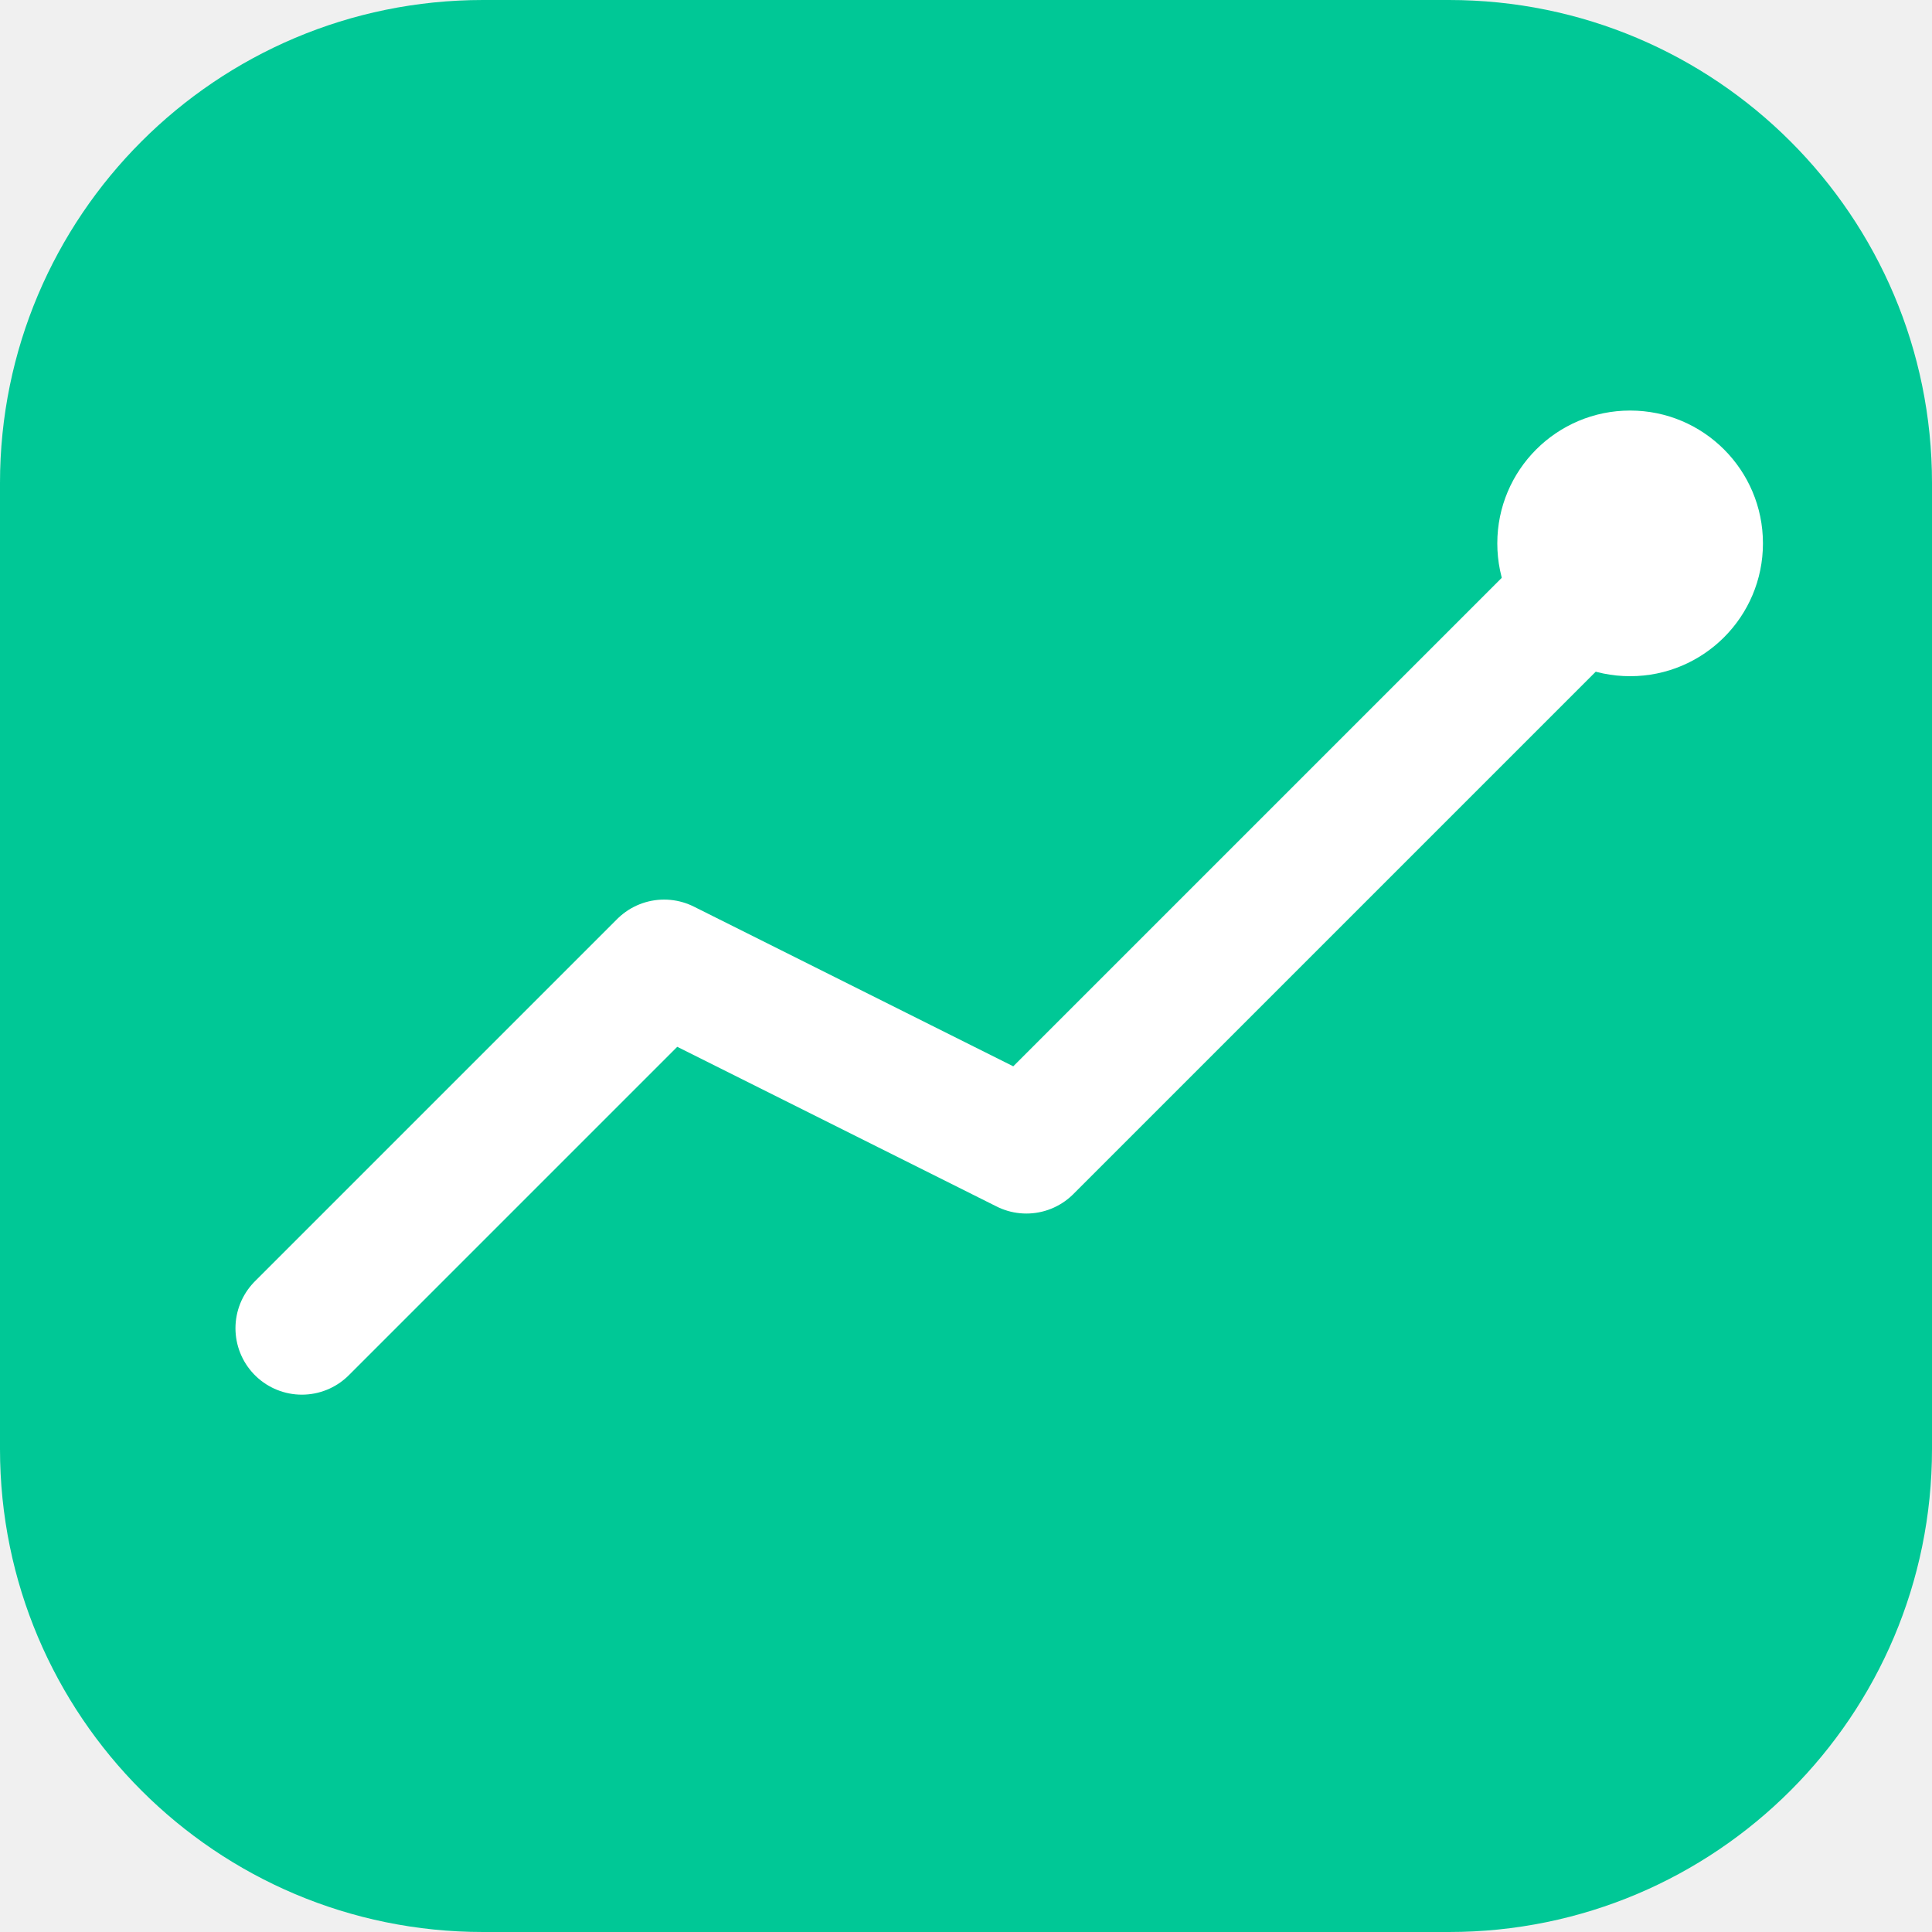
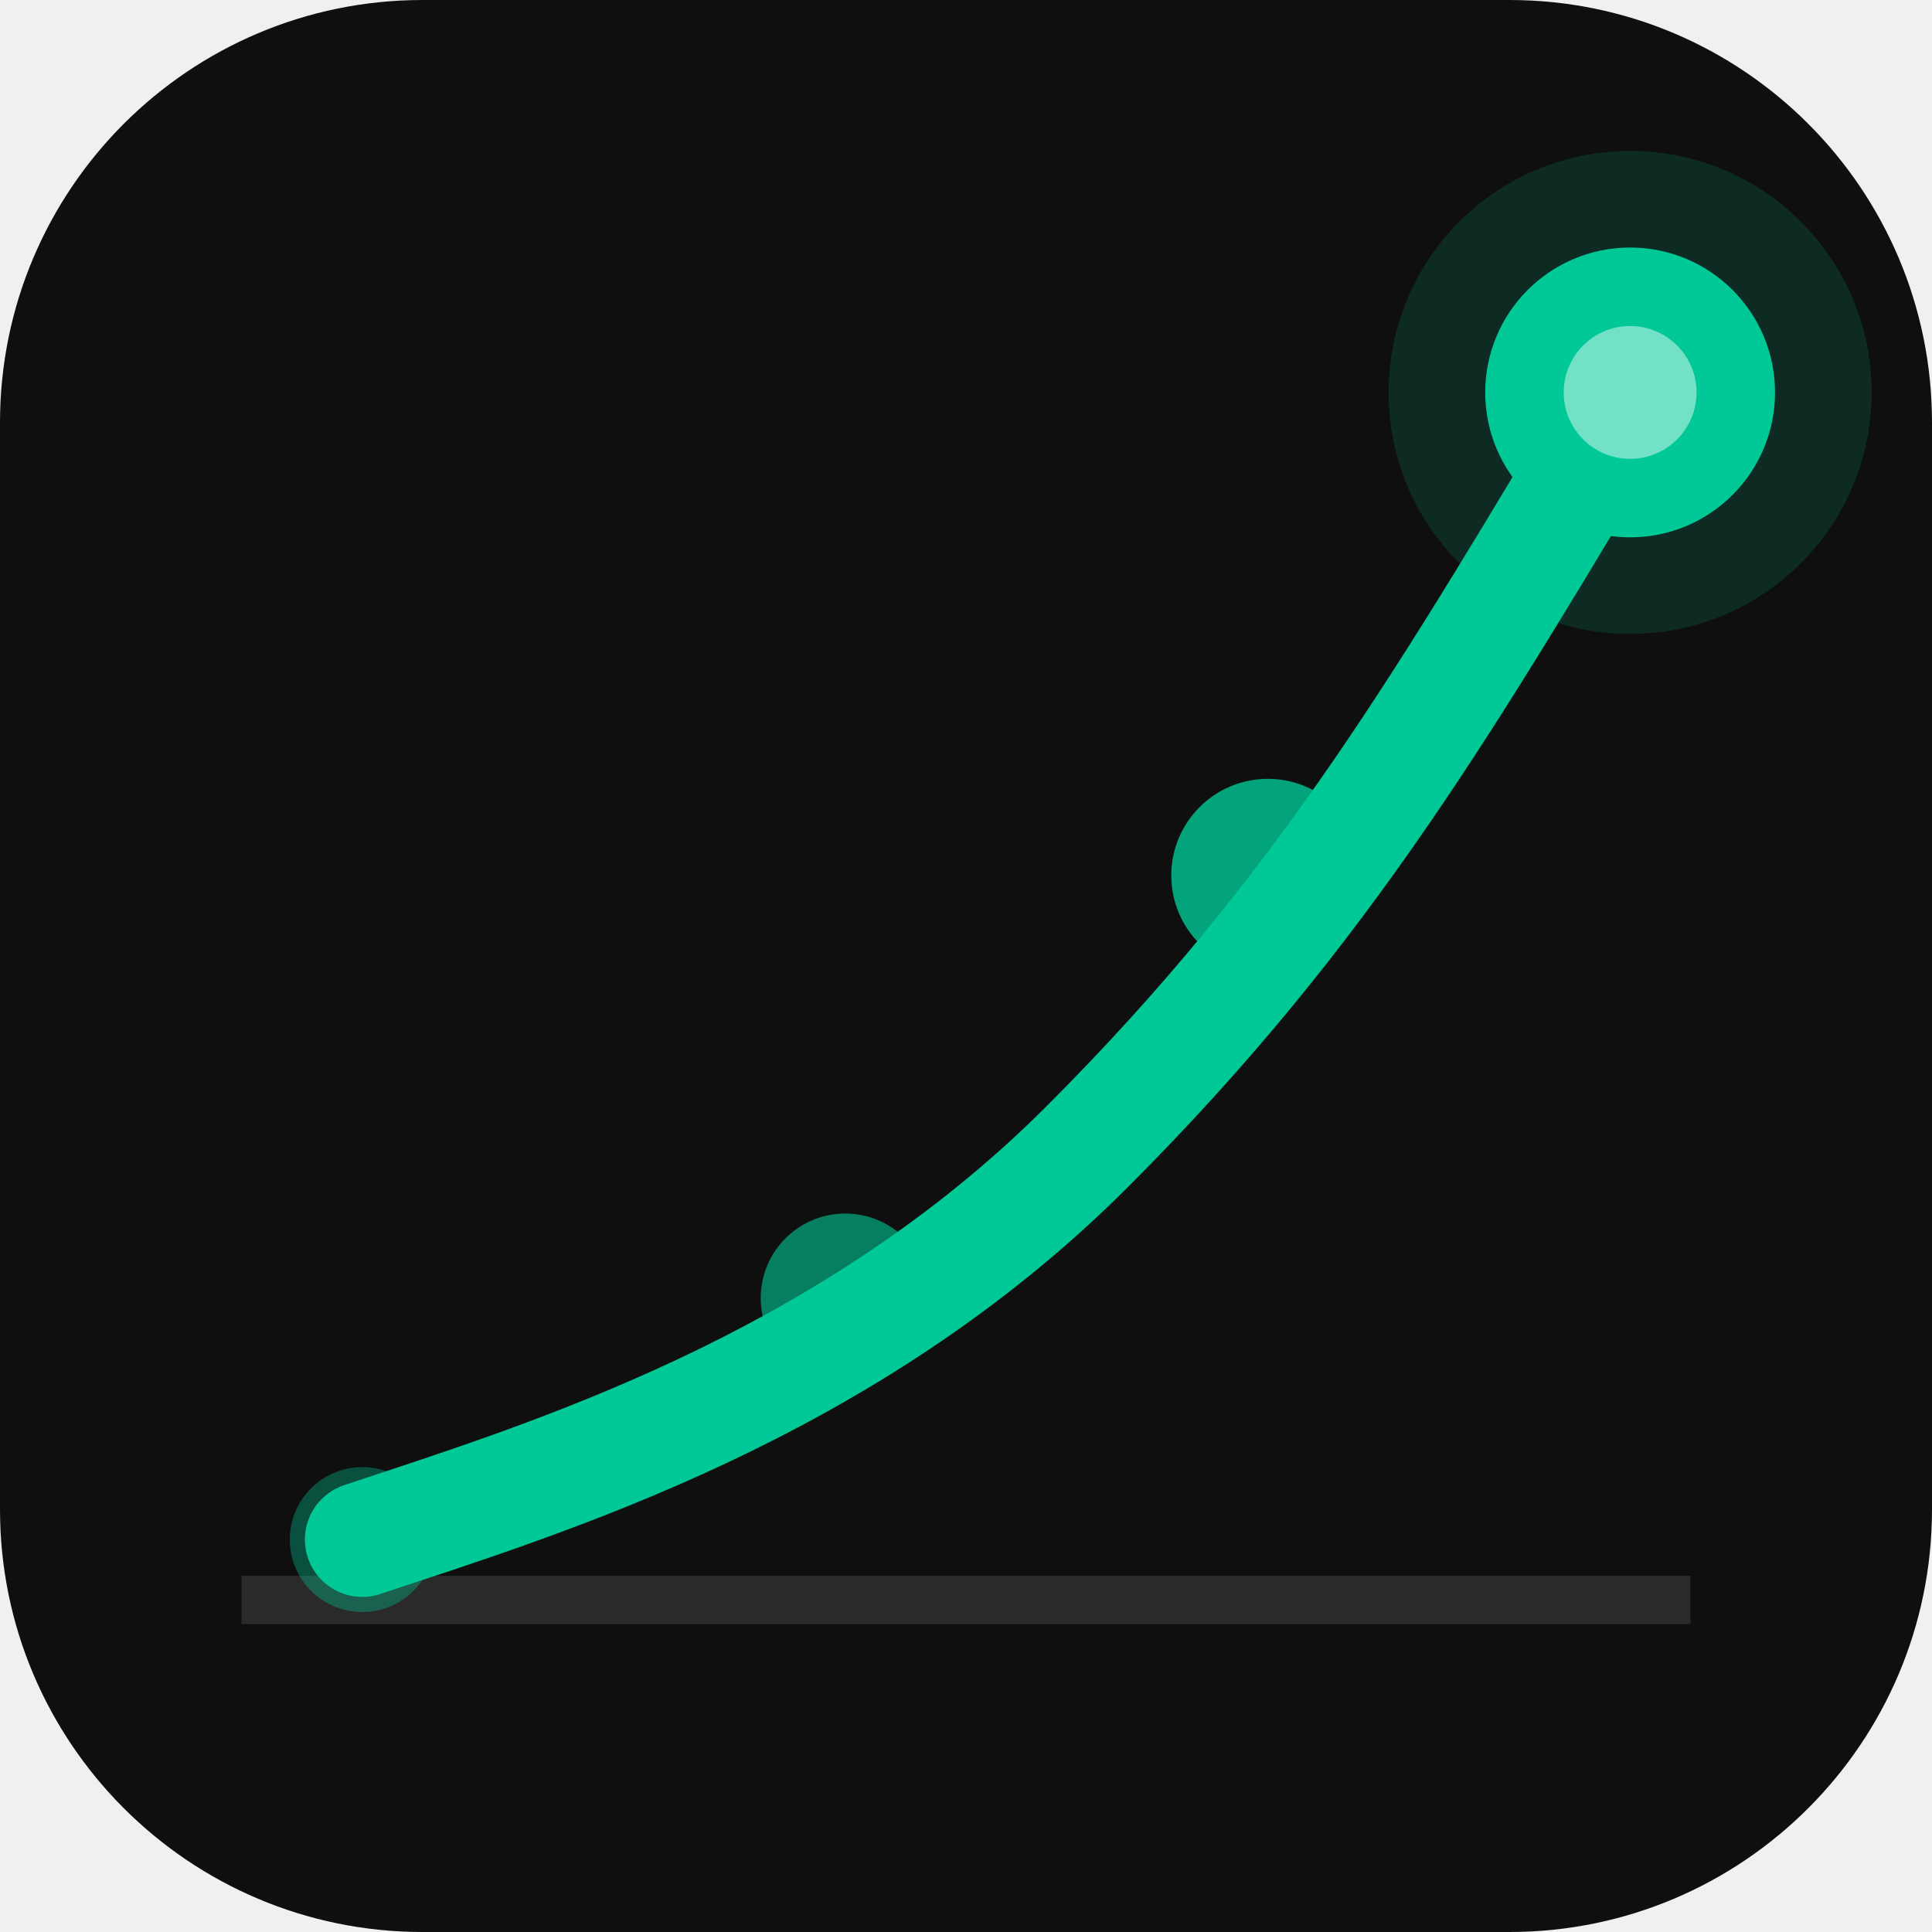
- <svg xmlns="http://www.w3.org/2000/svg" viewBox="0 0 32 32">
-   <rect width="32" height="32" rx="8" fill="#00C896" />
-   <polyline points="5,22 11,16 17,19 27,9" stroke="white" stroke-width="2.2" stroke-linecap="round" stroke-linejoin="round" fill="none" />
-   <circle cx="27" cy="9" r="2.2" fill="white" />
+ <svg xmlns="http://www.w3.org/2000/svg" viewBox="0 0 32 32" fill="none">
+   <rect width="32" height="32" rx="7" fill="#0F0F0F" />
+   <line x1="4" y1="26.5" x2="28" y2="26.5" stroke="#2a2a2a" stroke-width="0.8" />
+   <circle cx="6" cy="25.5" r="1.2" fill="#00C896" fill-opacity="0.35" />
+   <circle cx="14" cy="21.5" r="1.4" fill="#00C896" fill-opacity="0.6" />
+   <circle cx="21" cy="14.5" r="1.6" fill="#00C896" fill-opacity="0.8" />
+   <path d="M6 25.5 C 9 24.5, 14 23, 18 19 C 22 15, 24 11.5, 27 6.5" stroke="#00C896" stroke-width="1.9" stroke-linecap="round" fill="none" />
+   <circle cx="27" cy="6.5" r="4" fill="#00C896" fill-opacity="0.15" />
+   <circle cx="27" cy="6.5" r="2.4" fill="#00C896" />
+   <circle cx="27" cy="6.5" r="1.1" fill="white" fill-opacity="0.45" />
</svg>
